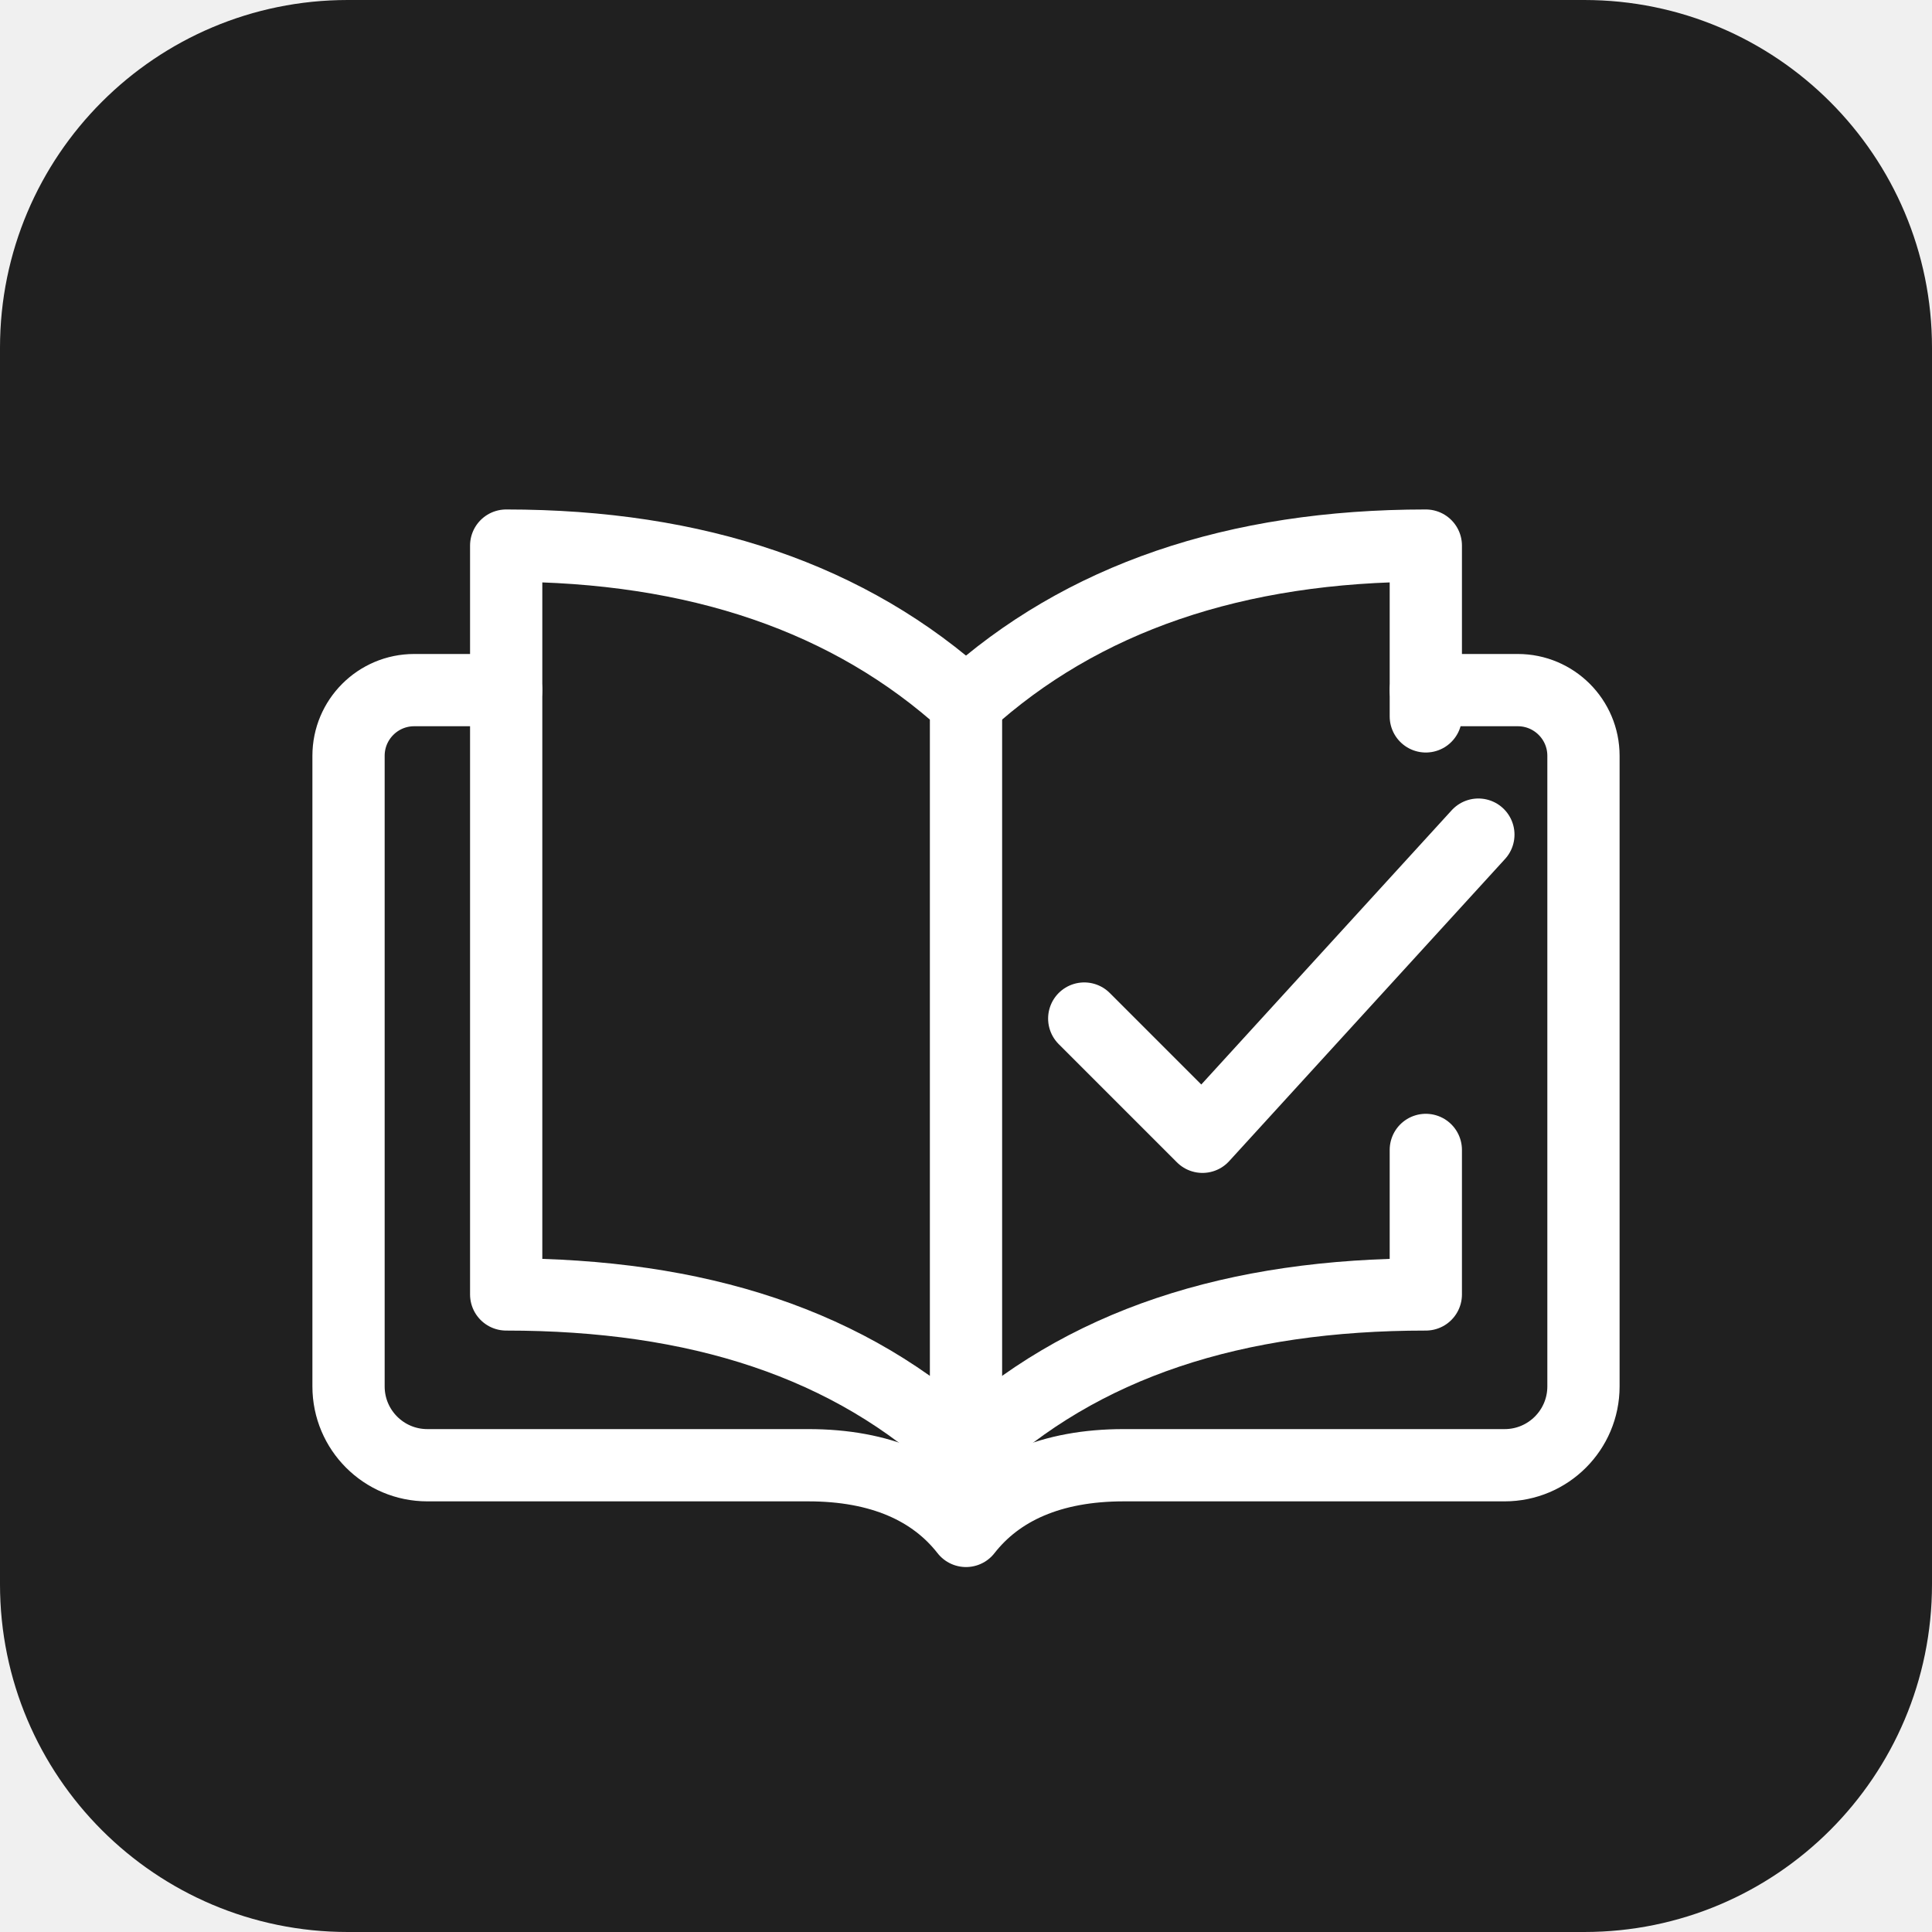
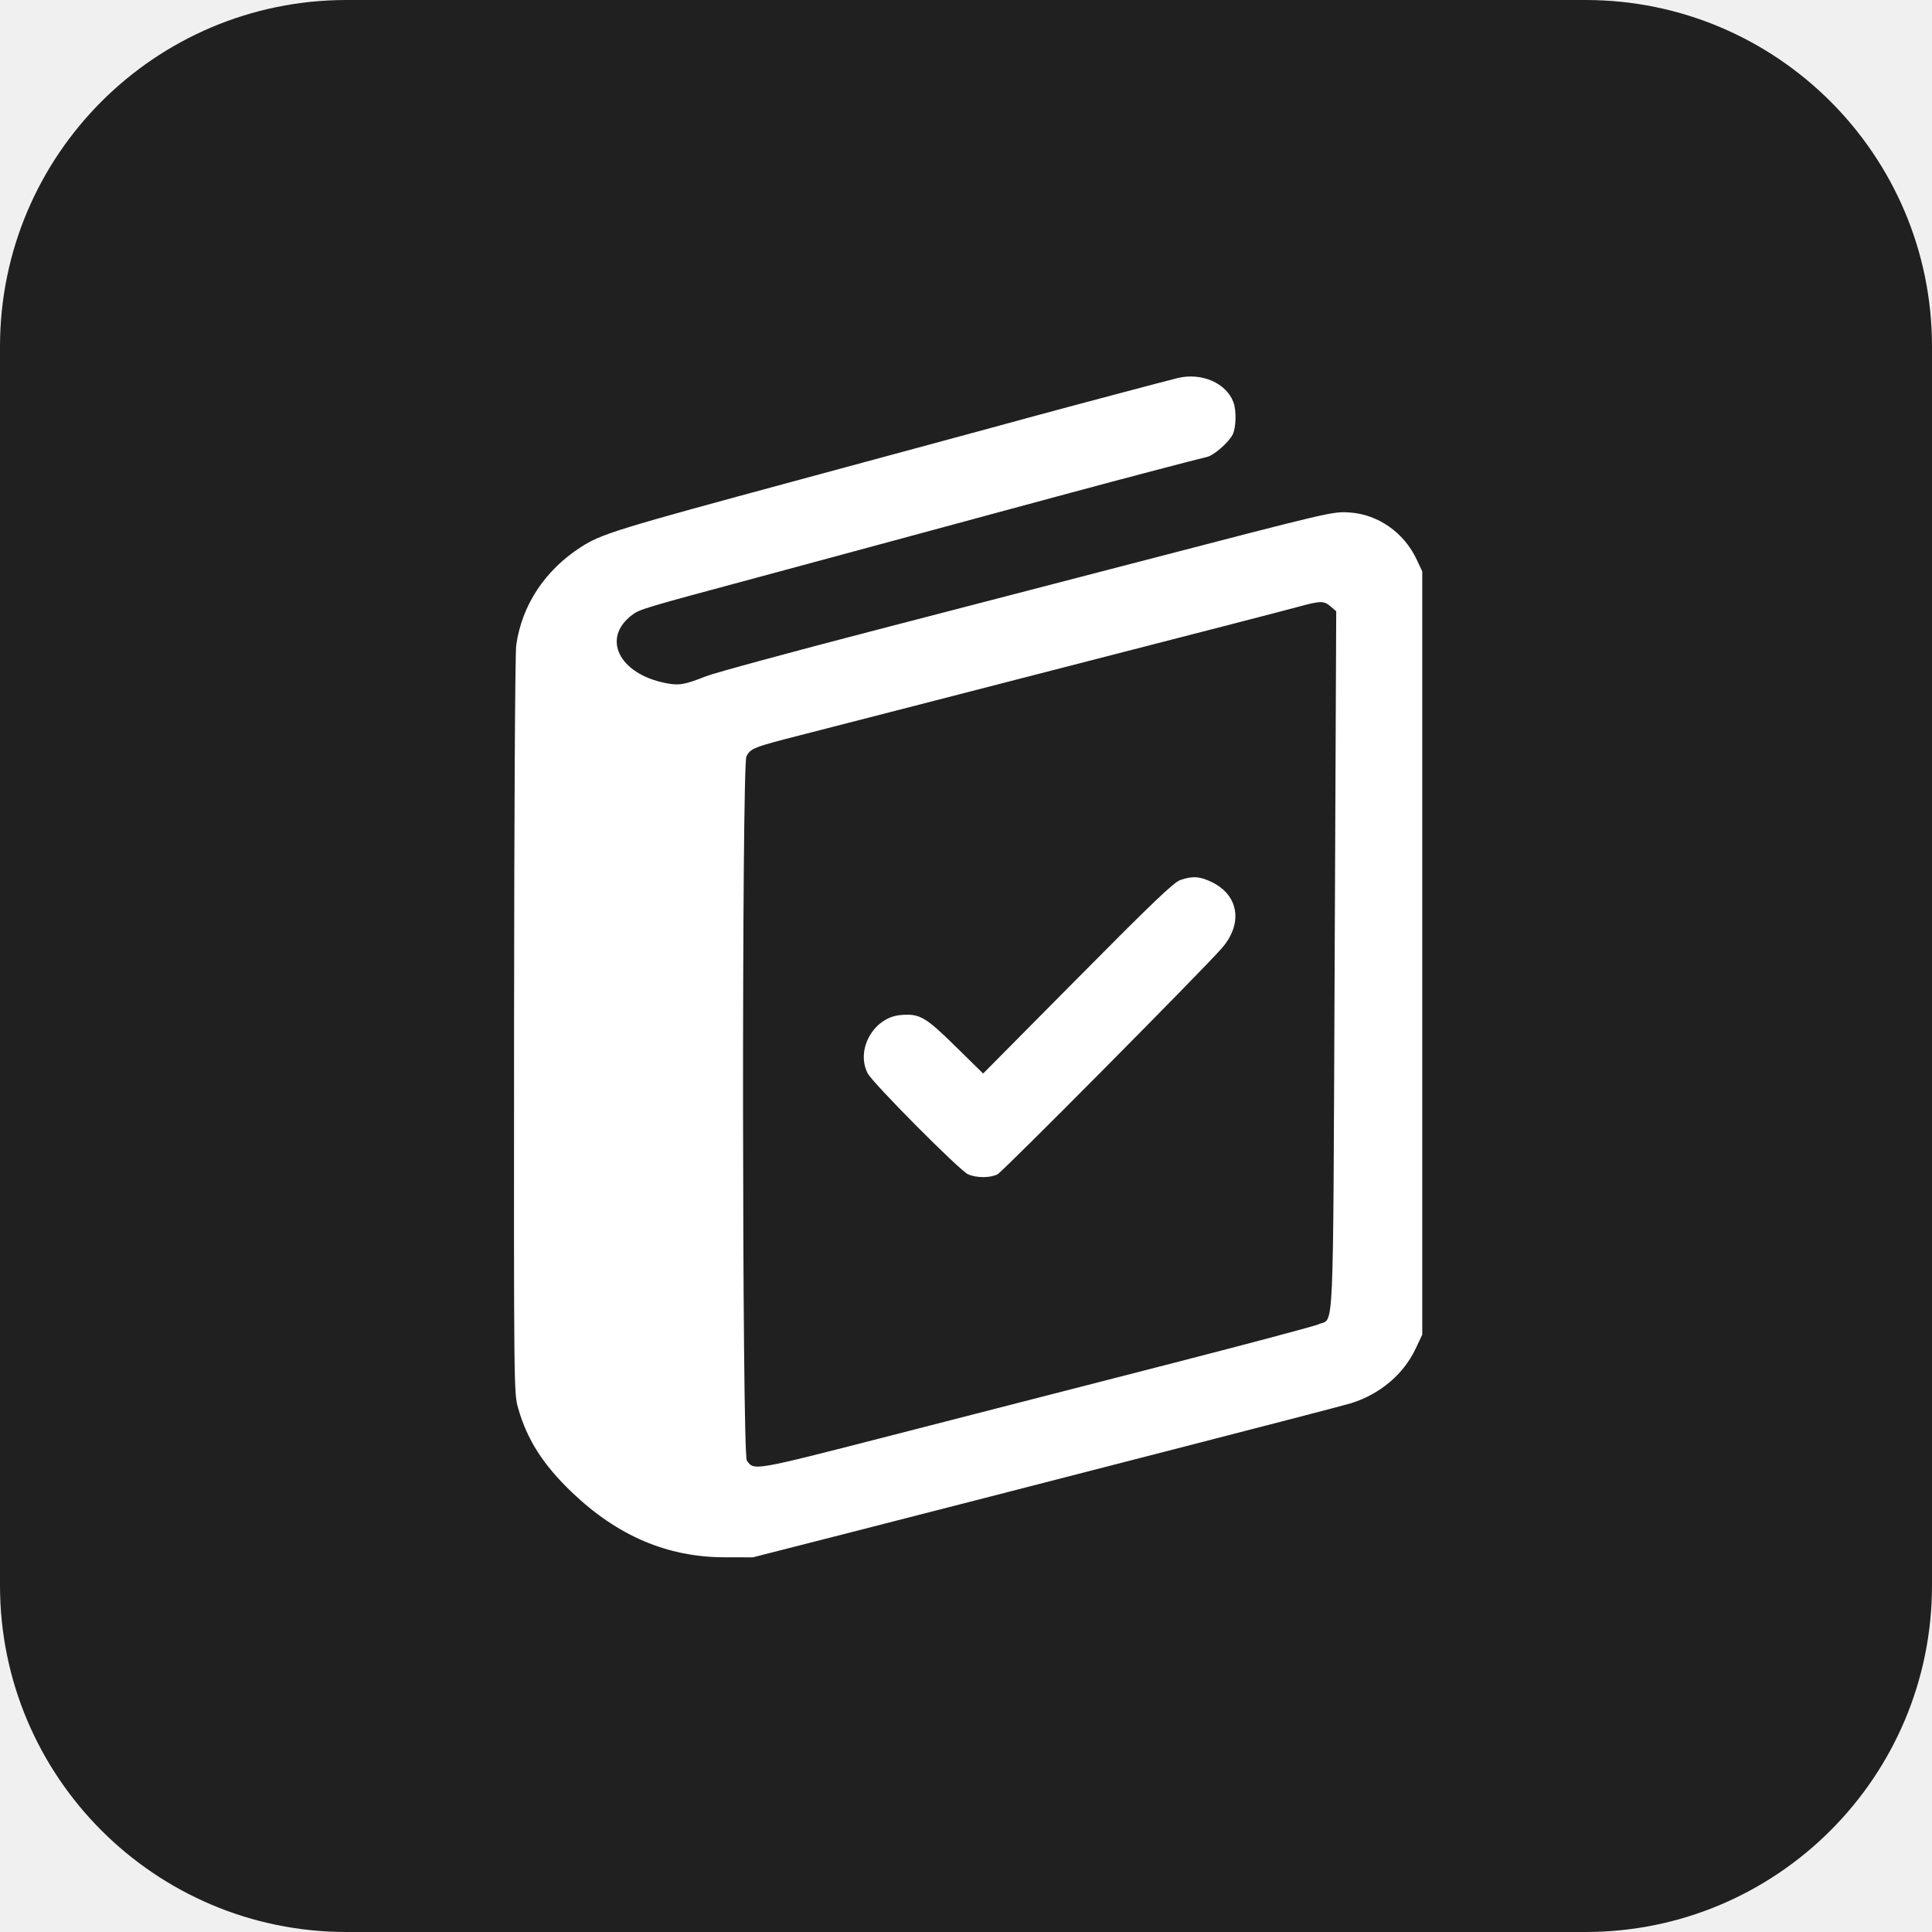
- <svg xmlns="http://www.w3.org/2000/svg" viewBox="0 0 100 100" fill="none">
-   <rect width="100" height="100" rx="18" fill="#202020" />
-   <g transform="translate(16 16) scale(.68)" stroke="#fff" stroke-width="5.5" stroke-linecap="round" stroke-linejoin="round">
-     <path d="M15 29H8a5 5 0 0 0-5 5v48a6 6 0 0 0 6 6h29c5.5 0 9.5 1.8 12 5 2.5-3.2 6.5-5 12-5h29a6 6 0 0 0 6-6V34a5 5 0 0 0-5-5h-7" />
-     <path d="M15 18v57c14.5 0 26.2 3.7 35 12V30C41.2 22 29.5 18 15 18Z" />
-     <path d="M50 30c8.8-8 20.5-12 35-12v13" />
-     <path d="M85 64v11c-14.5 0-26.2 3.7-35 12" />
-     <path d="m59 54 9 9 21-23" />
-   </g>
+ <svg xmlns="http://www.w3.org/2000/svg" viewBox="0 0 630 630">
+   <rect width="630" height="630" rx="113" fill="#202020" />
+   <path transform="translate(101 101) scale(.68)" fill="#fff" fill-rule="evenodd" d="M 416.500 32.691 C 413.003 33.493, 362.055 47.011, 347.500 50.998 C 331.128 55.483, 329.664 55.879, 235 81.478 C 147.064 105.257, 139.851 107.481, 129.963 113.869 C 112.717 125.012, 101.729 141.696, 99.028 160.841 C 98.474 164.766, 98.045 239.750, 97.983 343.500 C 97.878 519.085, 97.882 519.517, 99.964 526.829 C 104.236 541.833, 111.931 553.877, 125.632 567 C 147.567 588.011, 171.541 598.224, 199 598.257 L 212.500 598.273 260 586.149 C 286.125 579.481, 316.050 571.806, 326.500 569.093 C 336.950 566.381, 379.025 555.552, 420 545.030 C 460.975 534.508, 496.750 525.191, 499.500 524.327 C 513.268 520, 524.501 510.499, 530.285 498.288 L 533.500 491.500 533.500 308.500 L 533.500 125.500 530.820 119.782 C 524.758 106.849, 512.287 98.103, 498.661 97.229 C 490.488 96.704, 490.623 96.673, 396.500 121.150 C 369 128.301, 312.975 142.851, 272 153.482 C 231.025 164.113, 194.125 174.149, 190 175.783 C 179.637 179.889, 176.905 180.329, 170.270 178.958 C 148.205 174.400, 139.982 157.505, 154.456 146.466 C 158.195 143.614, 159.203 143.312, 216 128.030 C 230.025 124.256, 260.625 115.988, 284 109.655 C 307.375 103.323, 329.875 97.231, 334 96.119 C 338.125 95.007, 352.300 91.181, 365.500 87.617 C 389.239 81.208, 424.907 71.833, 430.275 70.591 C 433.596 69.823, 440.561 63.750, 442.565 59.875 C 444.252 56.612, 444.450 48.321, 442.936 44.315 C 439.488 35.189, 427.872 30.081, 416.500 32.691 M 474 142.460 C 466.230 144.575, 428.929 154.212, 348 175.013 C 331.225 179.325, 303.550 186.455, 286.500 190.859 C 269.450 195.263, 246.500 201.161, 235.500 203.966 C 213 209.704, 211.397 210.331, 209.415 214.165 C 207.128 218.587, 207.310 548.570, 209.601 551.841 C 213.079 556.806, 212.164 556.964, 278.272 539.985 C 312.497 531.194, 372 515.911, 410.500 506.022 C 449 496.132, 481.966 487.363, 483.757 486.533 C 491.355 483.016, 490.658 498.753, 491.495 311.747 L 492.243 144.606 489.566 142.303 C 486.307 139.500, 484.821 139.515, 474 142.460 M 417.500 273.474 C 414.308 274.581, 404.355 284.090, 368.213 320.567 L 322.926 366.273 309.713 353.292 C 295.178 339.011, 292.475 337.464, 283.378 338.219 C 270.507 339.286, 261.742 354.683, 267.508 366.094 C 269.867 370.761, 311.723 412.882, 315.718 414.609 C 319.861 416.400, 326.350 416.388, 329.839 414.583 C 332.399 413.259, 427.230 317.674, 437.233 306.336 C 447.564 294.624, 445.692 281.012, 432.871 274.623 C 426.999 271.697, 423.403 271.428, 417.500 273.474" />
</svg>
